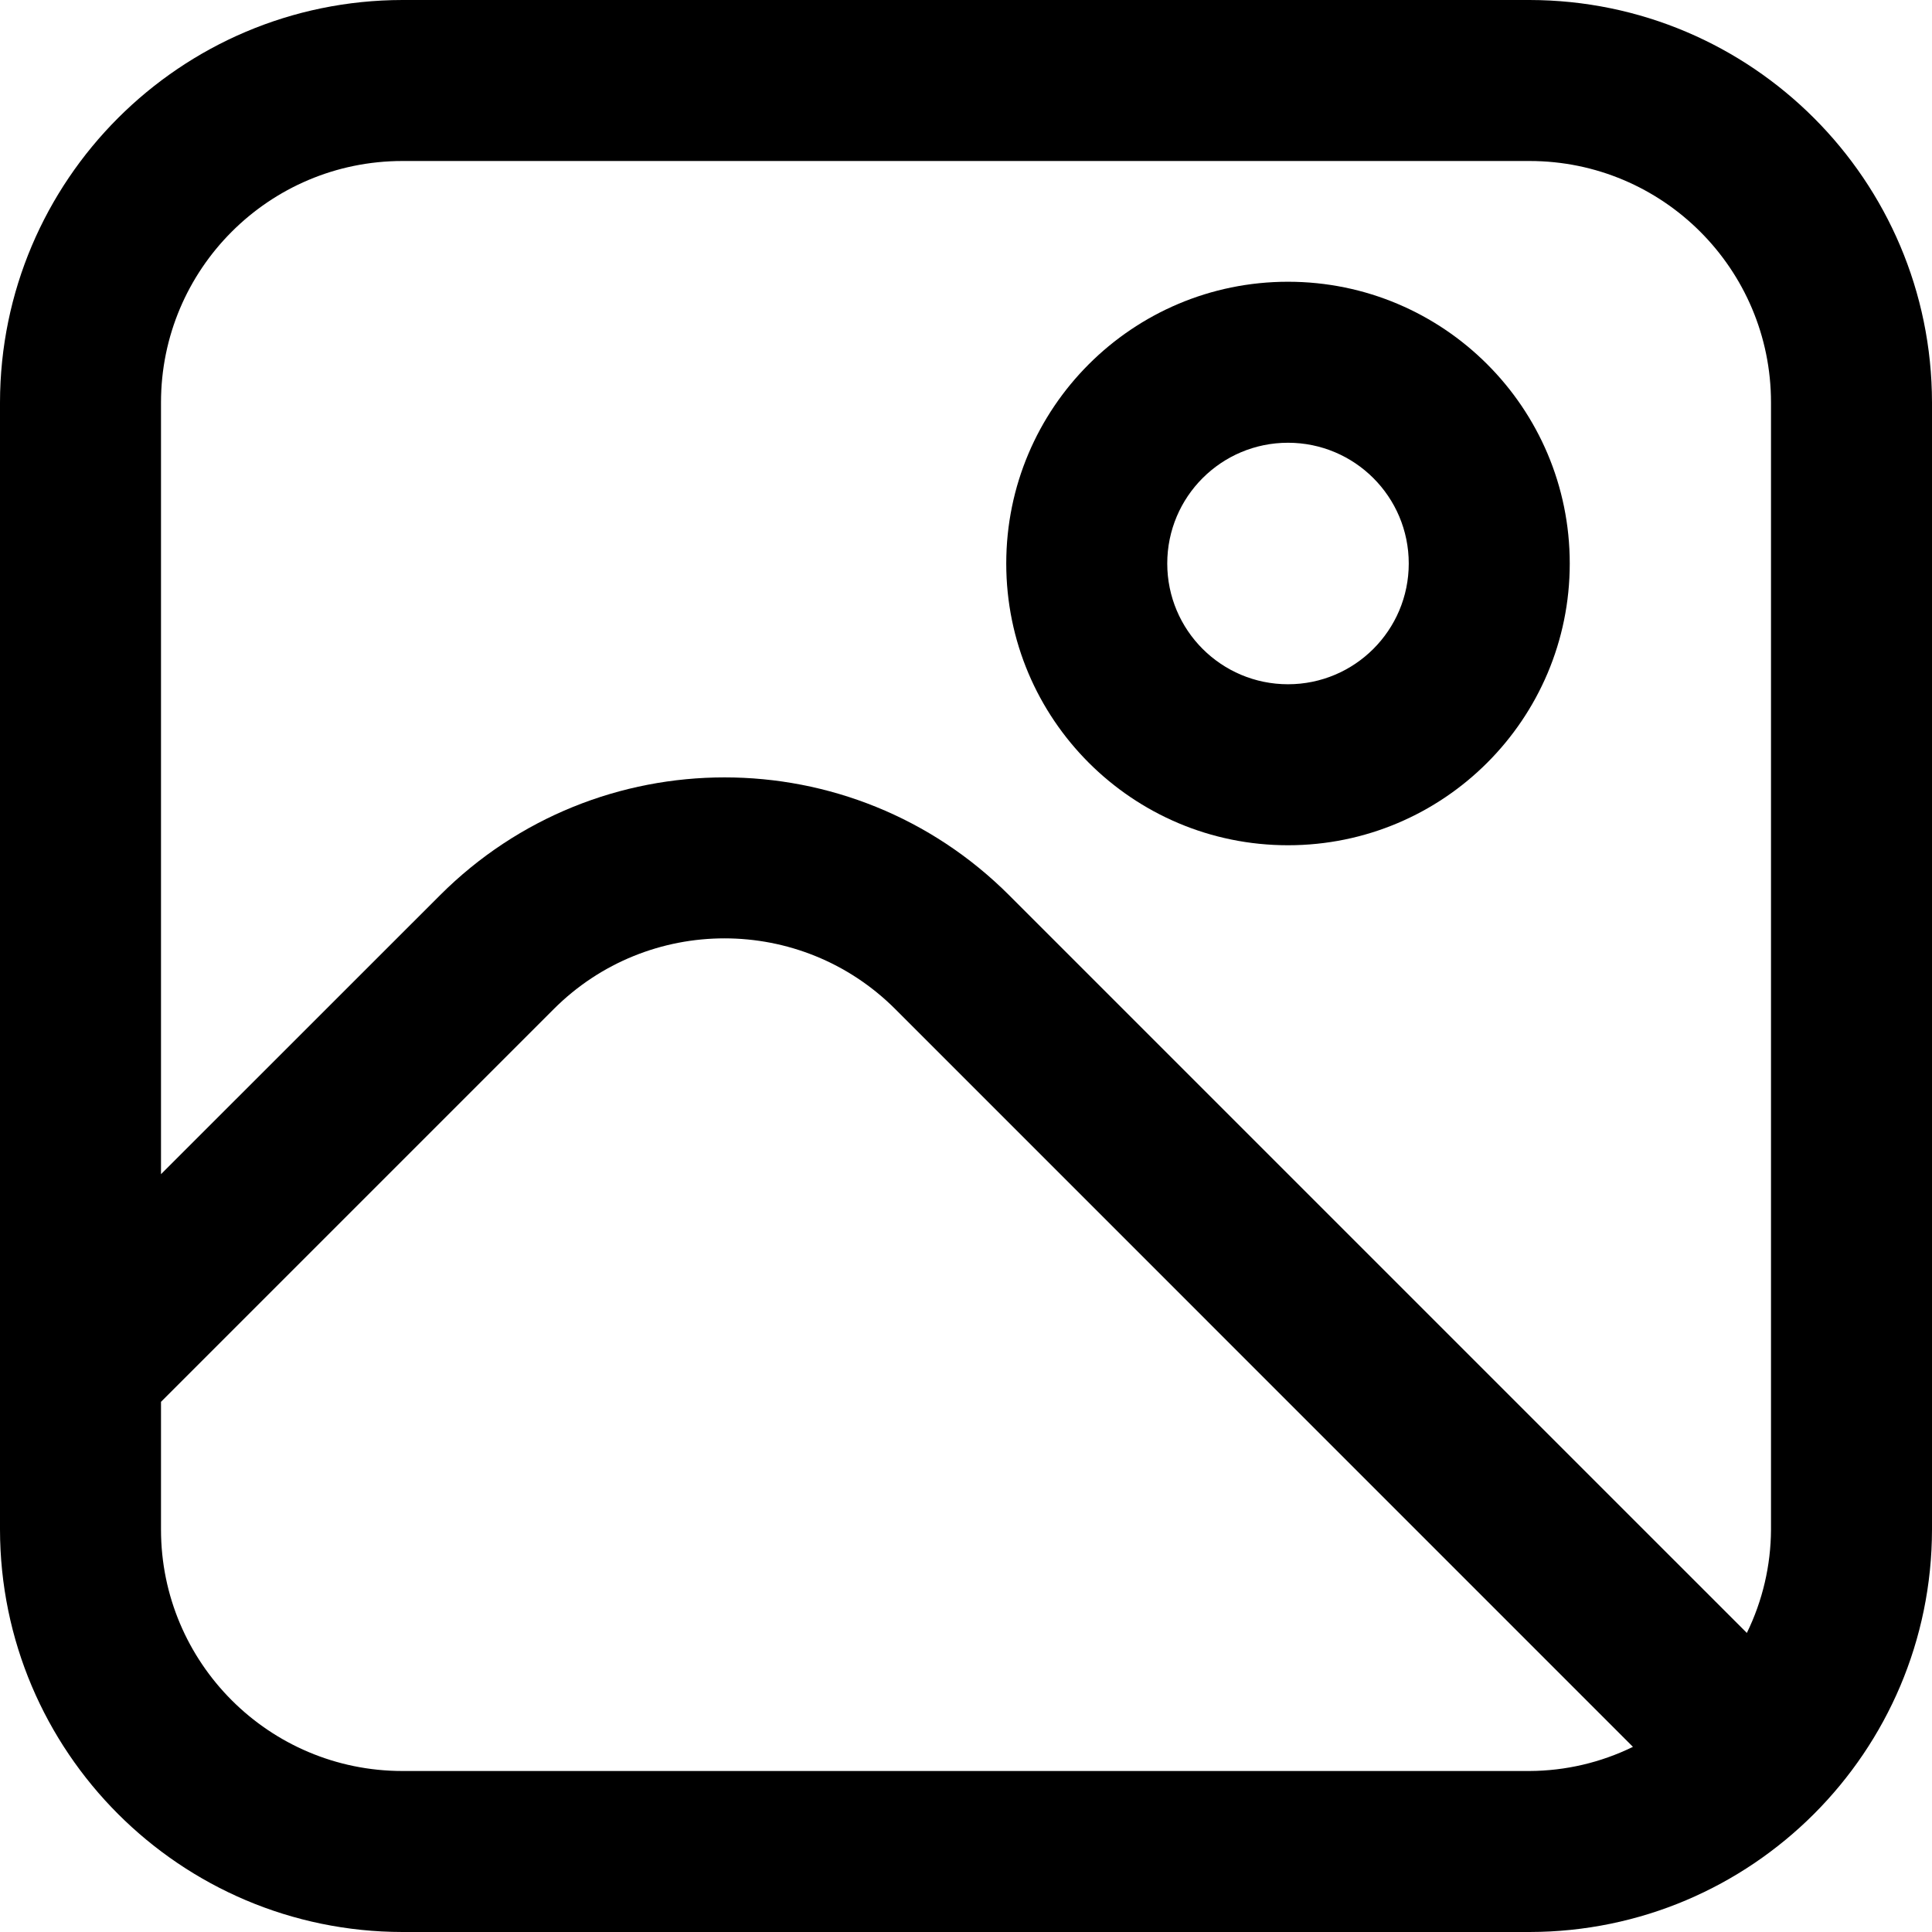
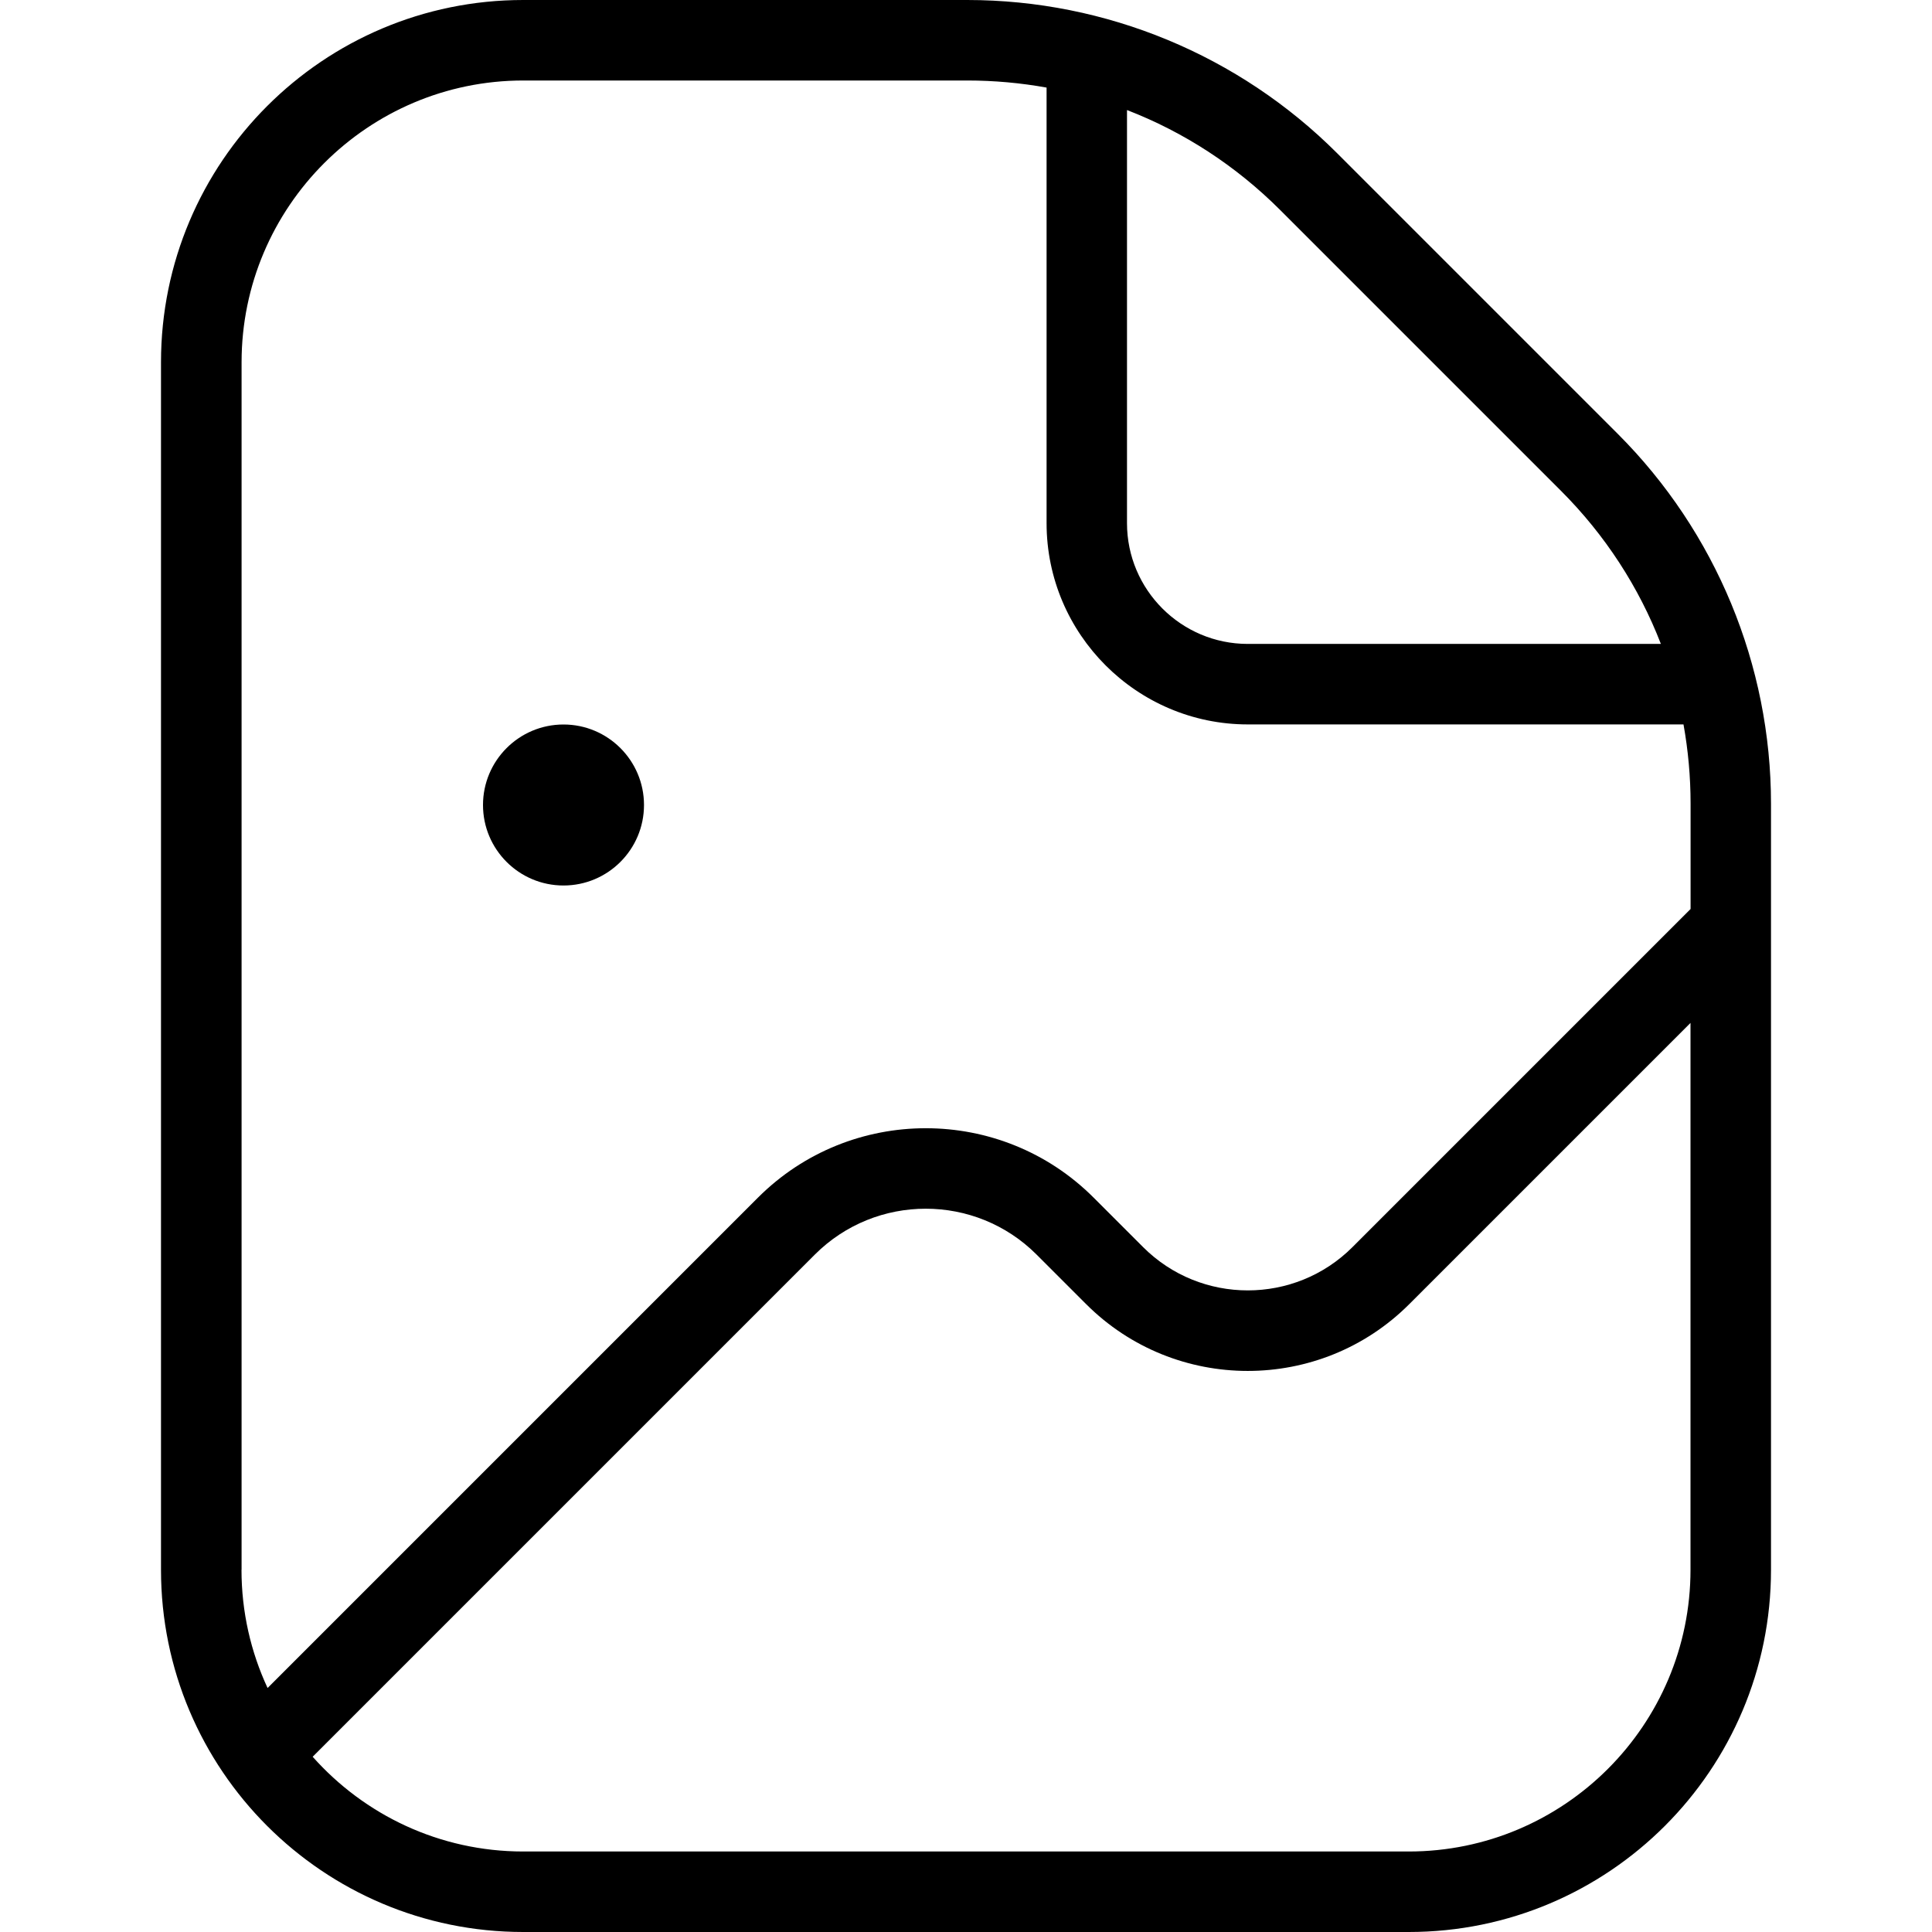
- <svg xmlns="http://www.w3.org/2000/svg" id="Outline" viewBox="0 0 24 24" width="512" height="512">
-   <path d="M19,0H5A5.006,5.006,0,0,0,0,5V19a5.006,5.006,0,0,0,5,5H19a5.006,5.006,0,0,0,5-5V5A5.006,5.006,0,0,0,19,0ZM5,2H19a3,3,0,0,1,3,3V19a2.951,2.951,0,0,1-.3,1.285l-9.163-9.163a5,5,0,0,0-7.072,0L2,14.586V5A3,3,0,0,1,5,2ZM5,22a3,3,0,0,1-3-3V17.414l4.878-4.878a3,3,0,0,1,4.244,0L20.285,21.7A2.951,2.951,0,0,1,19,22Z" />
-   <path d="M16,10.5A3.5,3.5,0,1,0,12.5,7,3.5,3.5,0,0,0,16,10.5Zm0-5A1.5,1.5,0,1,1,14.5,7,1.5,1.5,0,0,1,16,5.5Z" />
+ <svg xmlns="http://www.w3.org/2000/svg" id="Layer_1" data-name="Layer 1" viewBox="0 0 24 24" width="512" height="512">
+   <path d="m6,10c0-.552.448-1,1-1s1,.448,1,1-.448,1-1,1-1-.448-1-1Zm16-.015v9.515c0,2.485-2.015,4.5-4.5,4.5H6.5c-2.485,0-4.5-2.015-4.5-4.5V4.5C2,2.015,4.015,0,6.5,0h5.515c1.724,0,3.377.685,4.596,1.904l3.485,3.485c1.219,1.219,1.904,2.872,1.904,4.596Zm-6.096-7.375c-.551-.551-1.198-.97-1.904-1.243v5.132c0,.827.673,1.5,1.5,1.5h5.132c-.273-.706-.692-1.353-1.243-1.904l-3.485-3.485ZM3,19.5c0,.524.116,1.022.324,1.469l6.092-6.092c1.149-1.149,3.02-1.149,4.169,0l.615.615c.717.717,1.884.717,2.601,0l4.2-4.2v-1.308c0-.334-.03-.663-.088-.985h-5.412c-1.378,0-2.5-1.122-2.5-2.5V1.088c-.322-.058-.651-.088-.985-.088h-5.515c-1.93,0-3.5,1.57-3.5,3.5v15Zm18,0v-6.793l-3.493,3.493c-1.106,1.107-2.908,1.107-4.015,0l-.615-.615c-.76-.76-1.995-.76-2.755,0l-6.238,6.238c.642.722,1.576,1.177,2.616,1.177h11c1.93,0,3.5-1.57,3.5-3.5Z" />
</svg>
